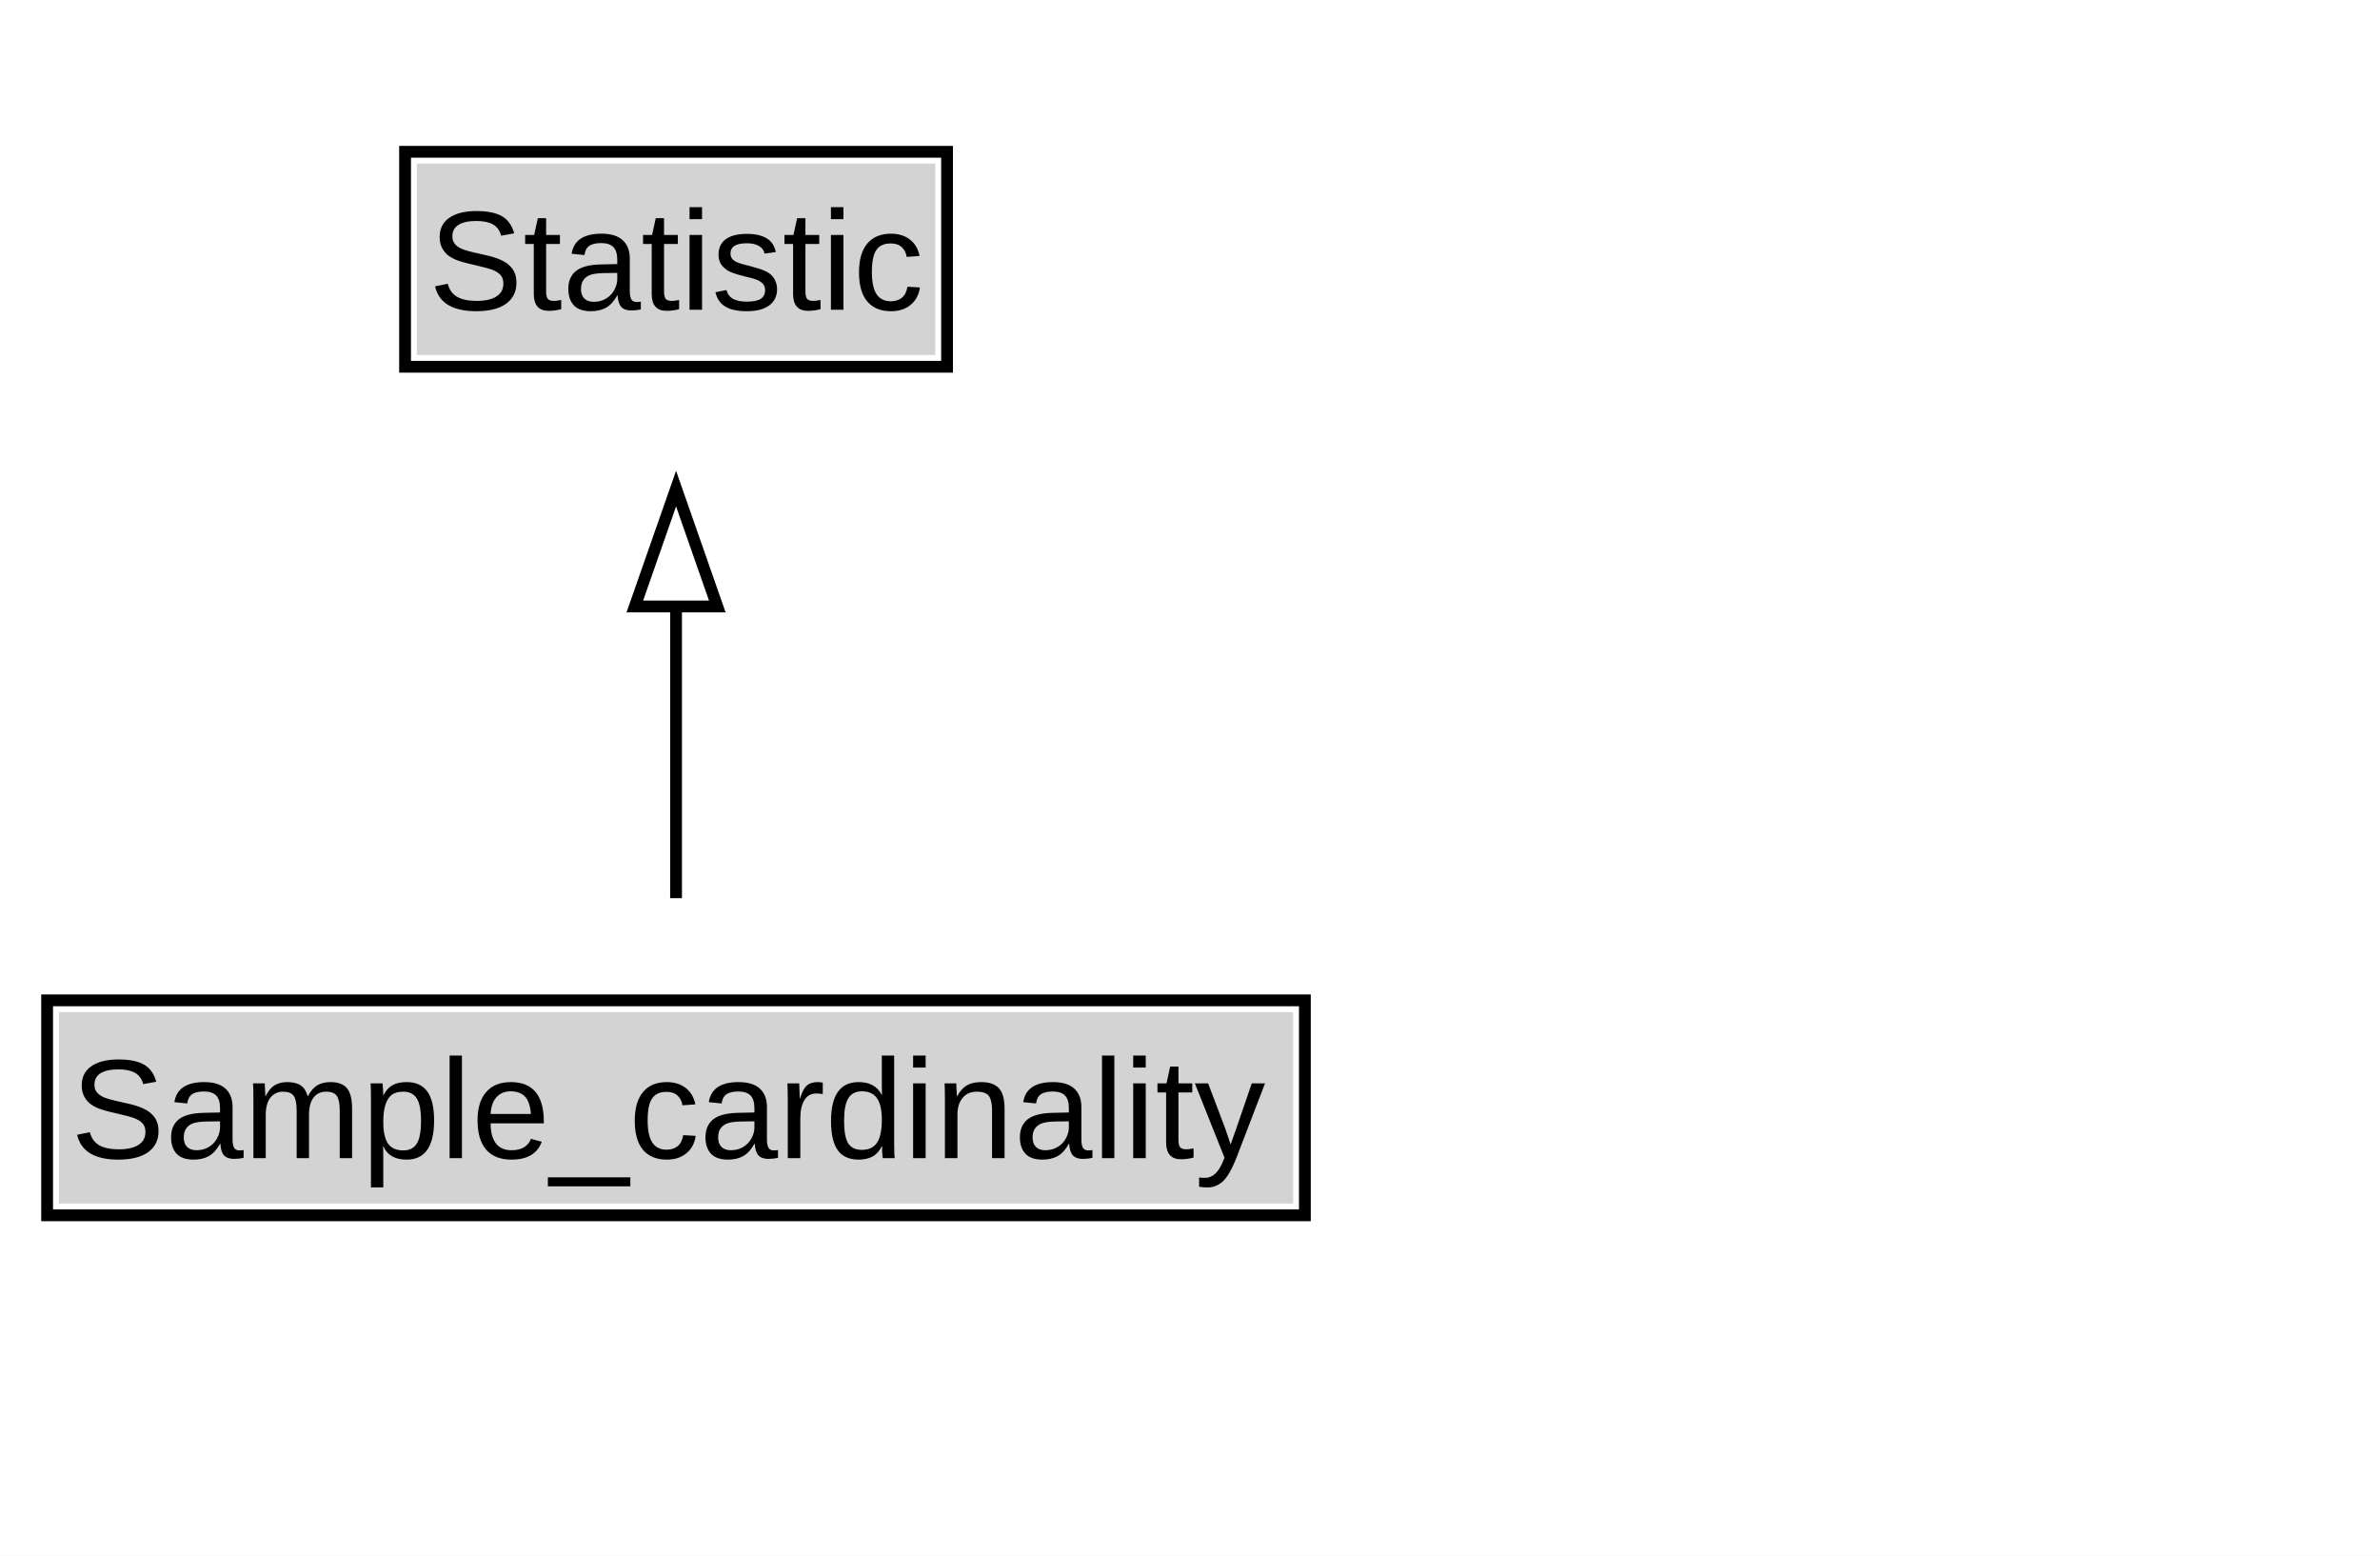
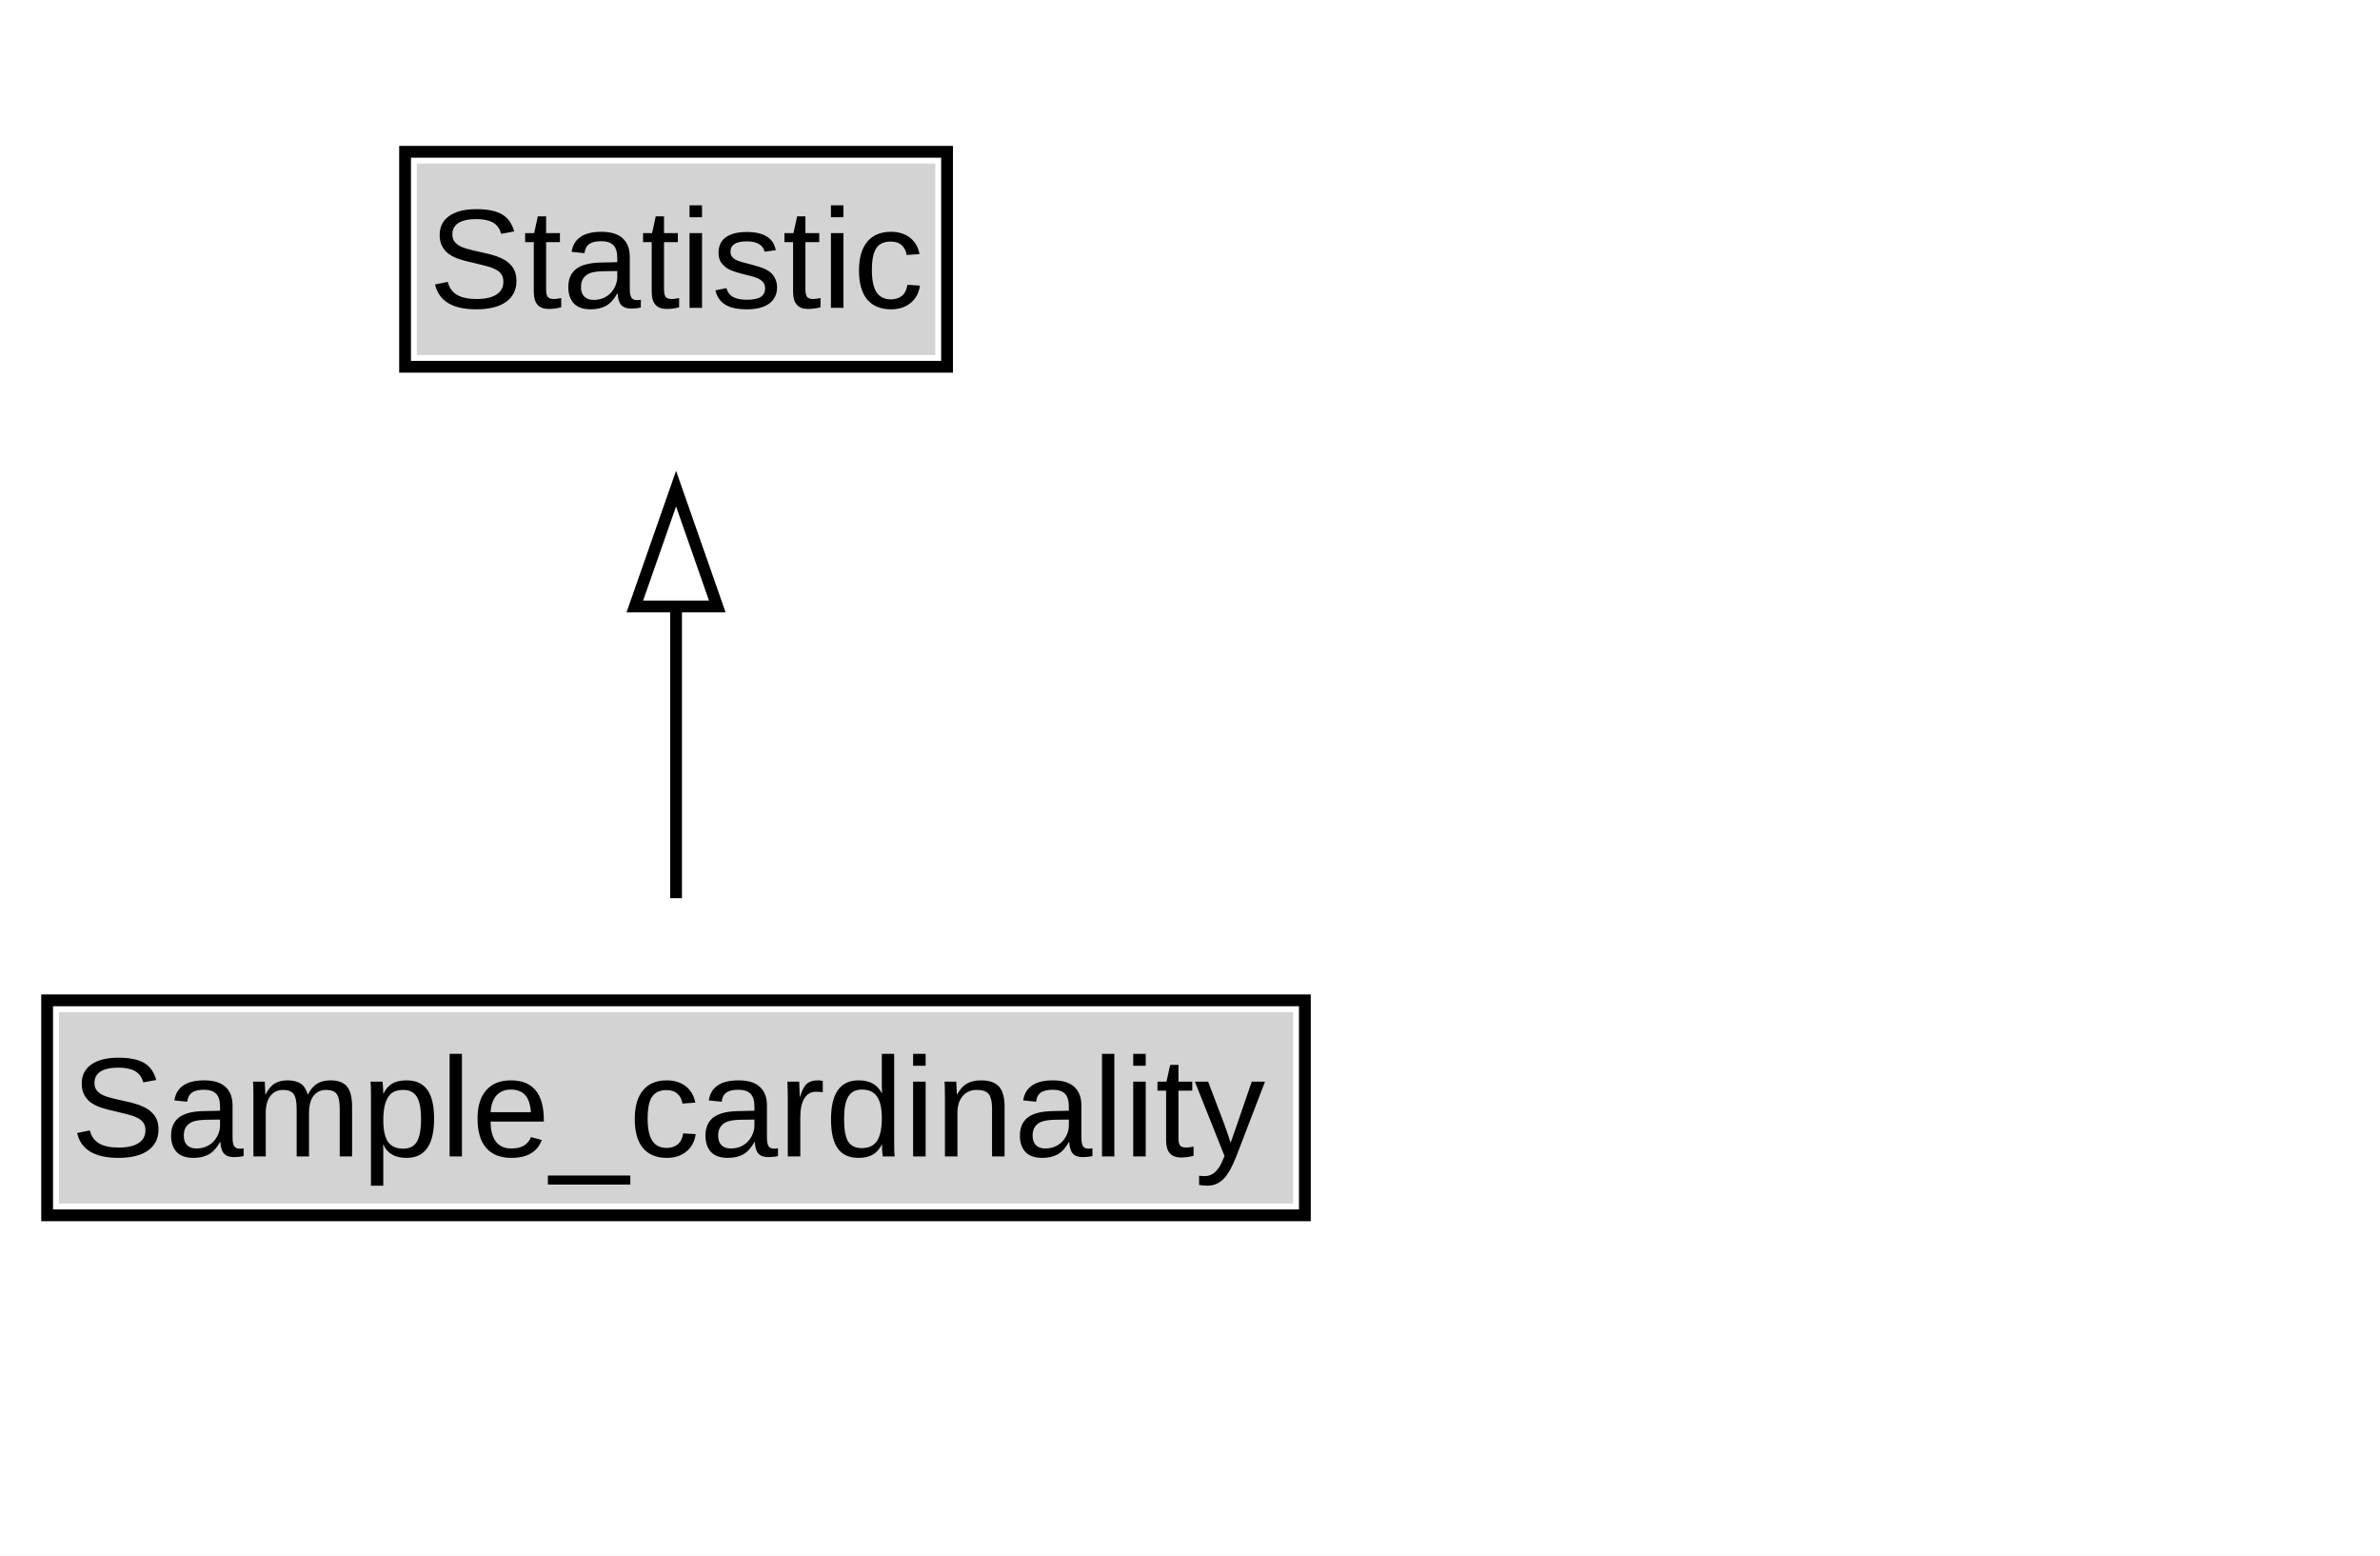
<svg xmlns="http://www.w3.org/2000/svg" xmlns:xlink="http://www.w3.org/1999/xlink" width="202pt" height="132pt" viewBox="0.00 0.00 202.00 132.00">
  <g id="graph0" class="graph" transform="scale(1 1) rotate(0) translate(4 128)">
    <polygon fill="white" stroke="none" points="-4,4 -4,-128 198.38,-128 198.38,4 -4,4" />
-     <g id="clust2" class="cluster">
+     <g id="clust3" class="cluster">
</g>
    <g id="node1" class="node">
      <g id="a_node1">
-         <a xlink:href="../Sample_cardinality.md" xlink:title="&lt;TABLE&gt;">
-           <polygon fill="lightgray" stroke="none" points="1,-25.88 1,-42.12 105.75,-42.12 105.75,-25.88 1,-25.88" />
-           <text xml:space="preserve" text-anchor="start" x="2" y="-29.73" font-family="Arial" font-size="12.00">Sample_cardinality</text>
-           <polygon fill="none" stroke="black" points="0,-24.88 0,-43.12 106.75,-43.12 106.75,-24.88 0,-24.88" />
+         <a xlink:href="../Statistic" xlink:title="&lt;TABLE&gt;">
+           <polygon fill="lightgray" stroke="none" points="31.38,-97.88 31.38,-114.12 75.38,-114.12 75.38,-97.88 31.38,-97.88" />
+           <text xml:space="preserve" text-anchor="start" x="32.38" y="-101.88" font-family="Arial" font-size="12.00">Statistic</text>
+           <polygon fill="none" stroke="black" points="30.38,-96.88 30.38,-115.12 76.38,-115.12 76.38,-96.88 30.38,-96.88" />
        </a>
      </g>
    </g>
-     <g id="node3" class="node">
-       <g id="a_node3">
-         <a xlink:href="../Statistic.md" xlink:title="&lt;TABLE&gt;">
-           <polygon fill="lightgray" stroke="none" points="31.38,-97.88 31.38,-114.12 75.38,-114.12 75.38,-97.88 31.38,-97.88" />
-           <text xml:space="preserve" text-anchor="start" x="32.38" y="-101.72" font-family="Arial" font-size="12.00">Statistic</text>
-           <polygon fill="none" stroke="black" points="30.38,-96.88 30.38,-115.12 76.38,-115.12 76.38,-96.88 30.38,-96.88" />
+     <g id="node2" class="node">
+       <g id="a_node2">
+         <a xlink:href="../Sample_cardinality" xlink:title="&lt;TABLE&gt;">
+           <polygon fill="lightgray" stroke="none" points="1,-25.88 1,-42.12 105.75,-42.12 105.75,-25.88 1,-25.88" />
+           <text xml:space="preserve" text-anchor="start" x="2" y="-29.88" font-family="Arial" font-size="12.00">Sample_cardinality</text>
+           <polygon fill="none" stroke="black" points="0,-24.88 0,-43.12 106.75,-43.12 106.75,-24.88 0,-24.88" />
        </a>
      </g>
    </g>
    <g id="edge1" class="edge">
      <path fill="none" stroke="black" d="M53.38,-51.79C53.38,-59.25 53.38,-68.24 53.38,-76.69" />
      <polygon fill="none" stroke="black" points="49.88,-76.54 53.38,-86.54 56.88,-76.54 49.88,-76.54" />
    </g>
  </g>
</svg>
